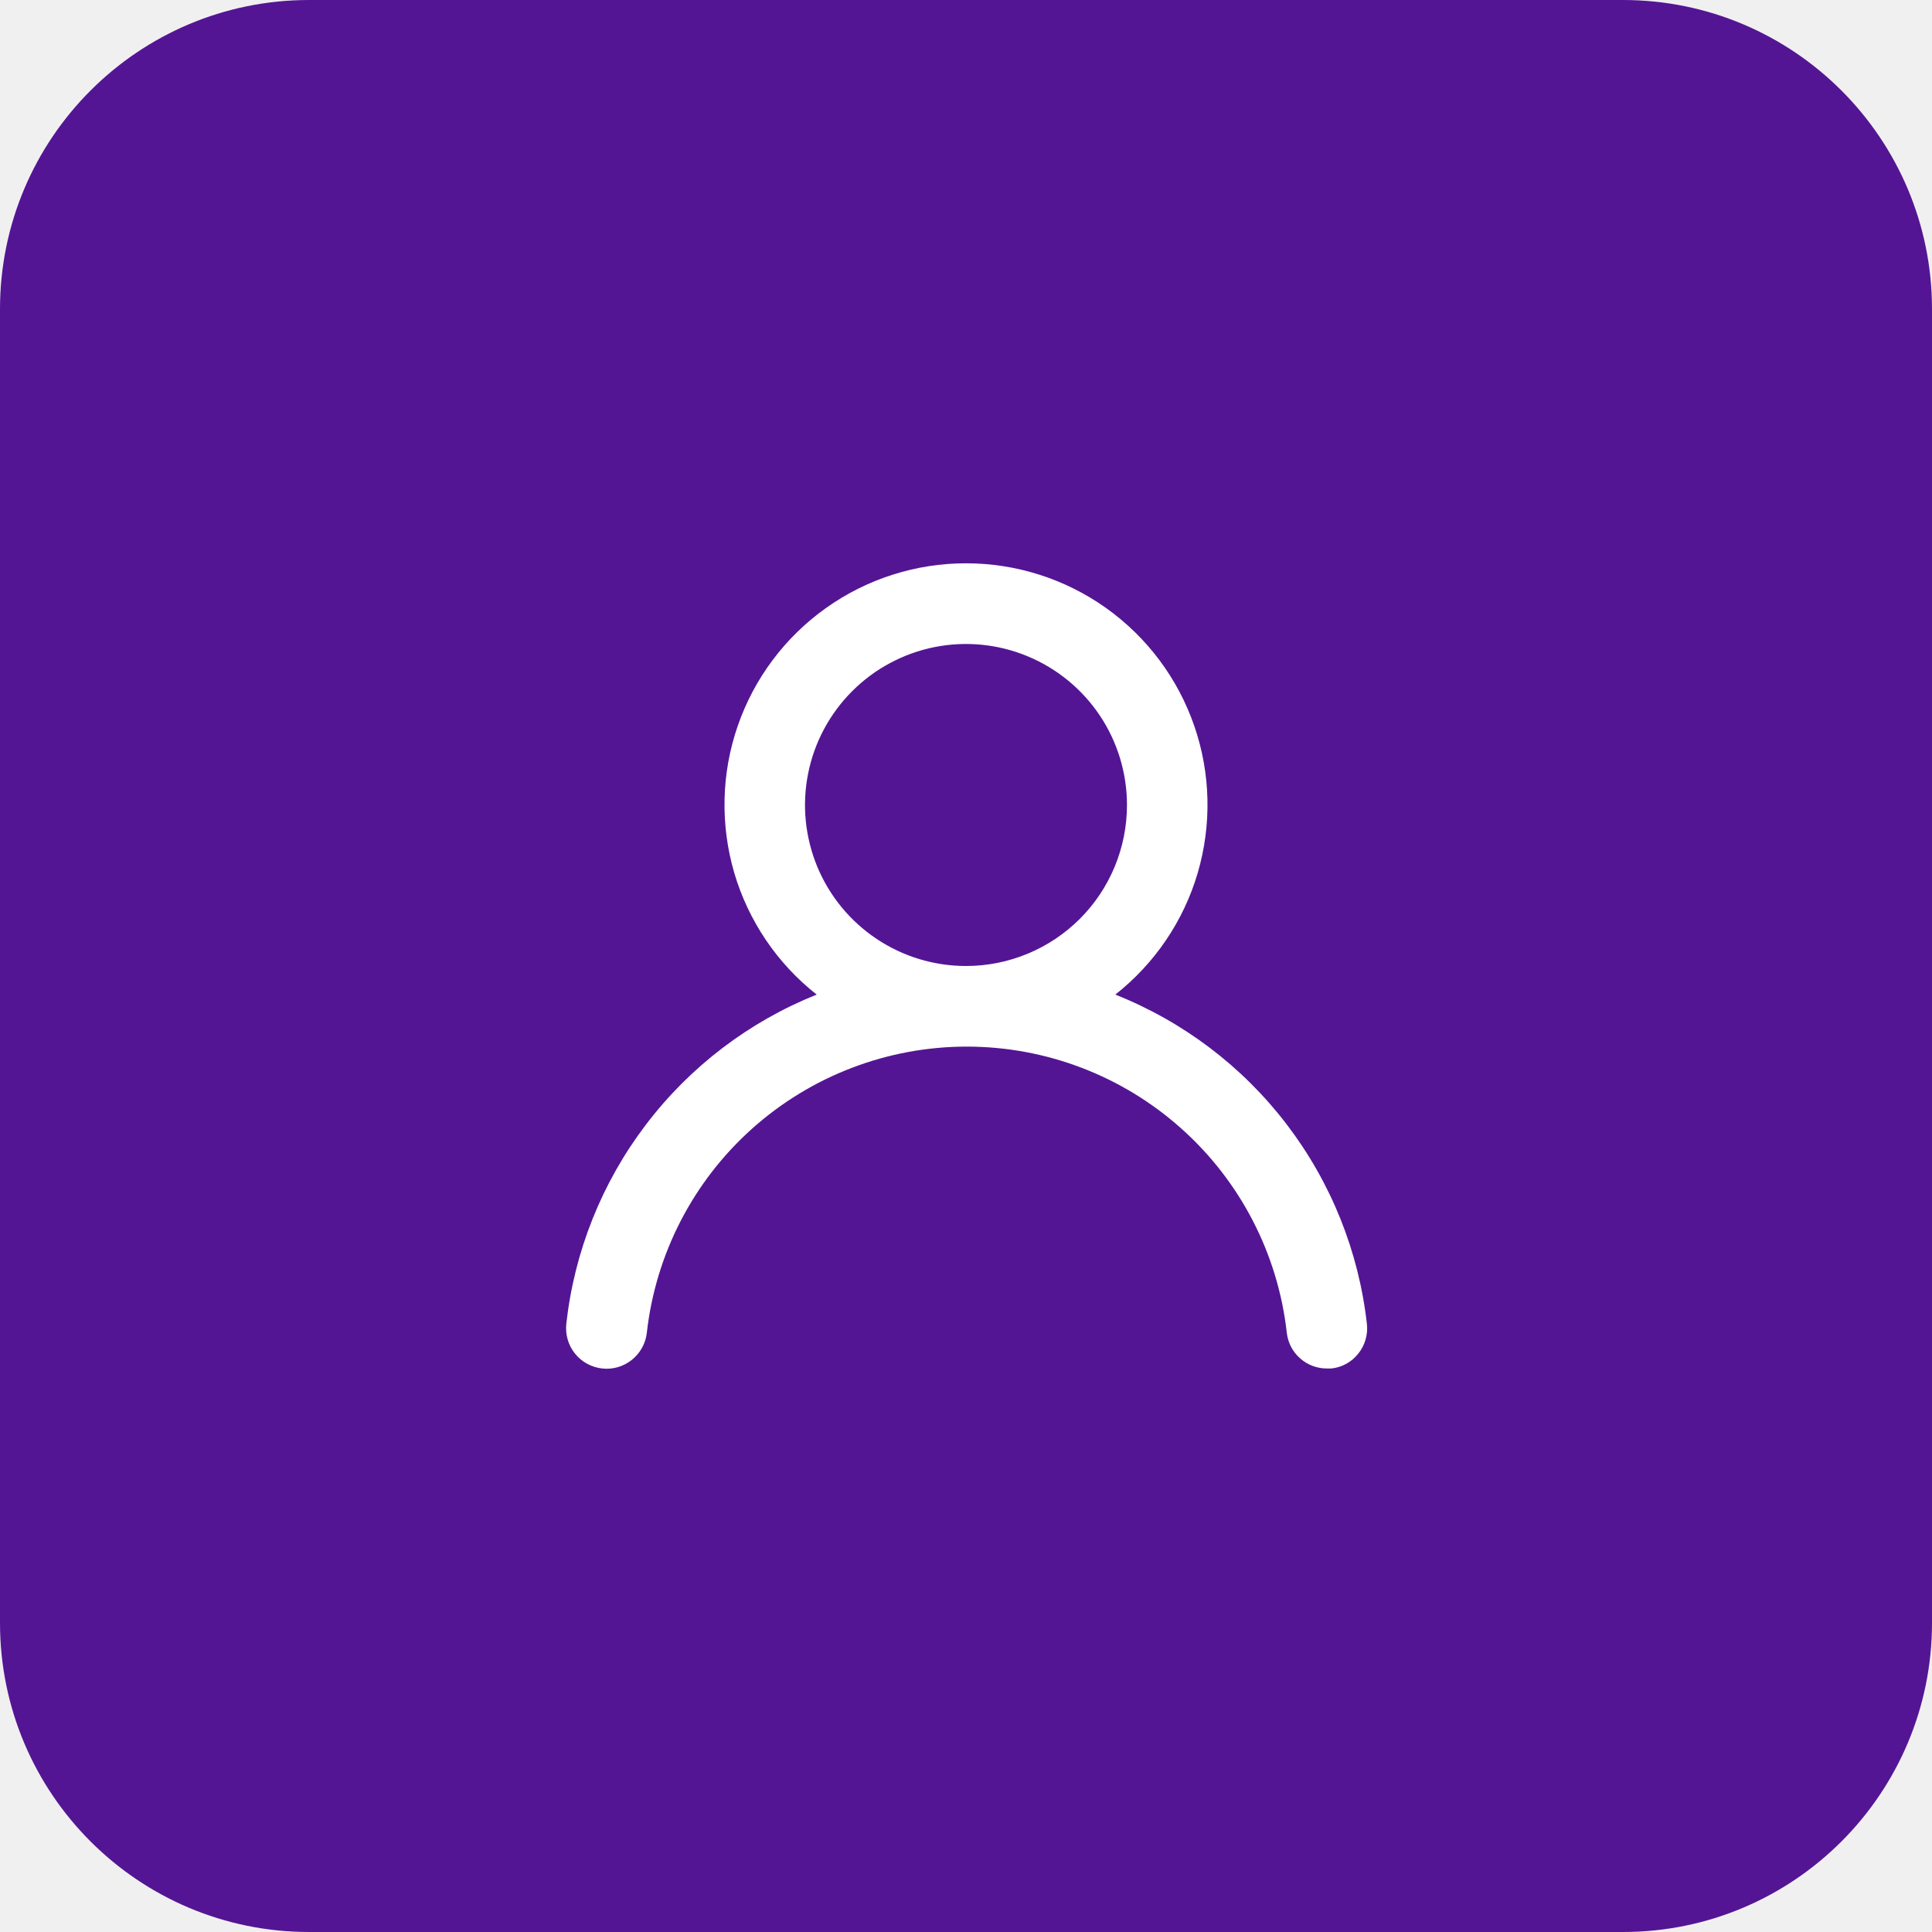
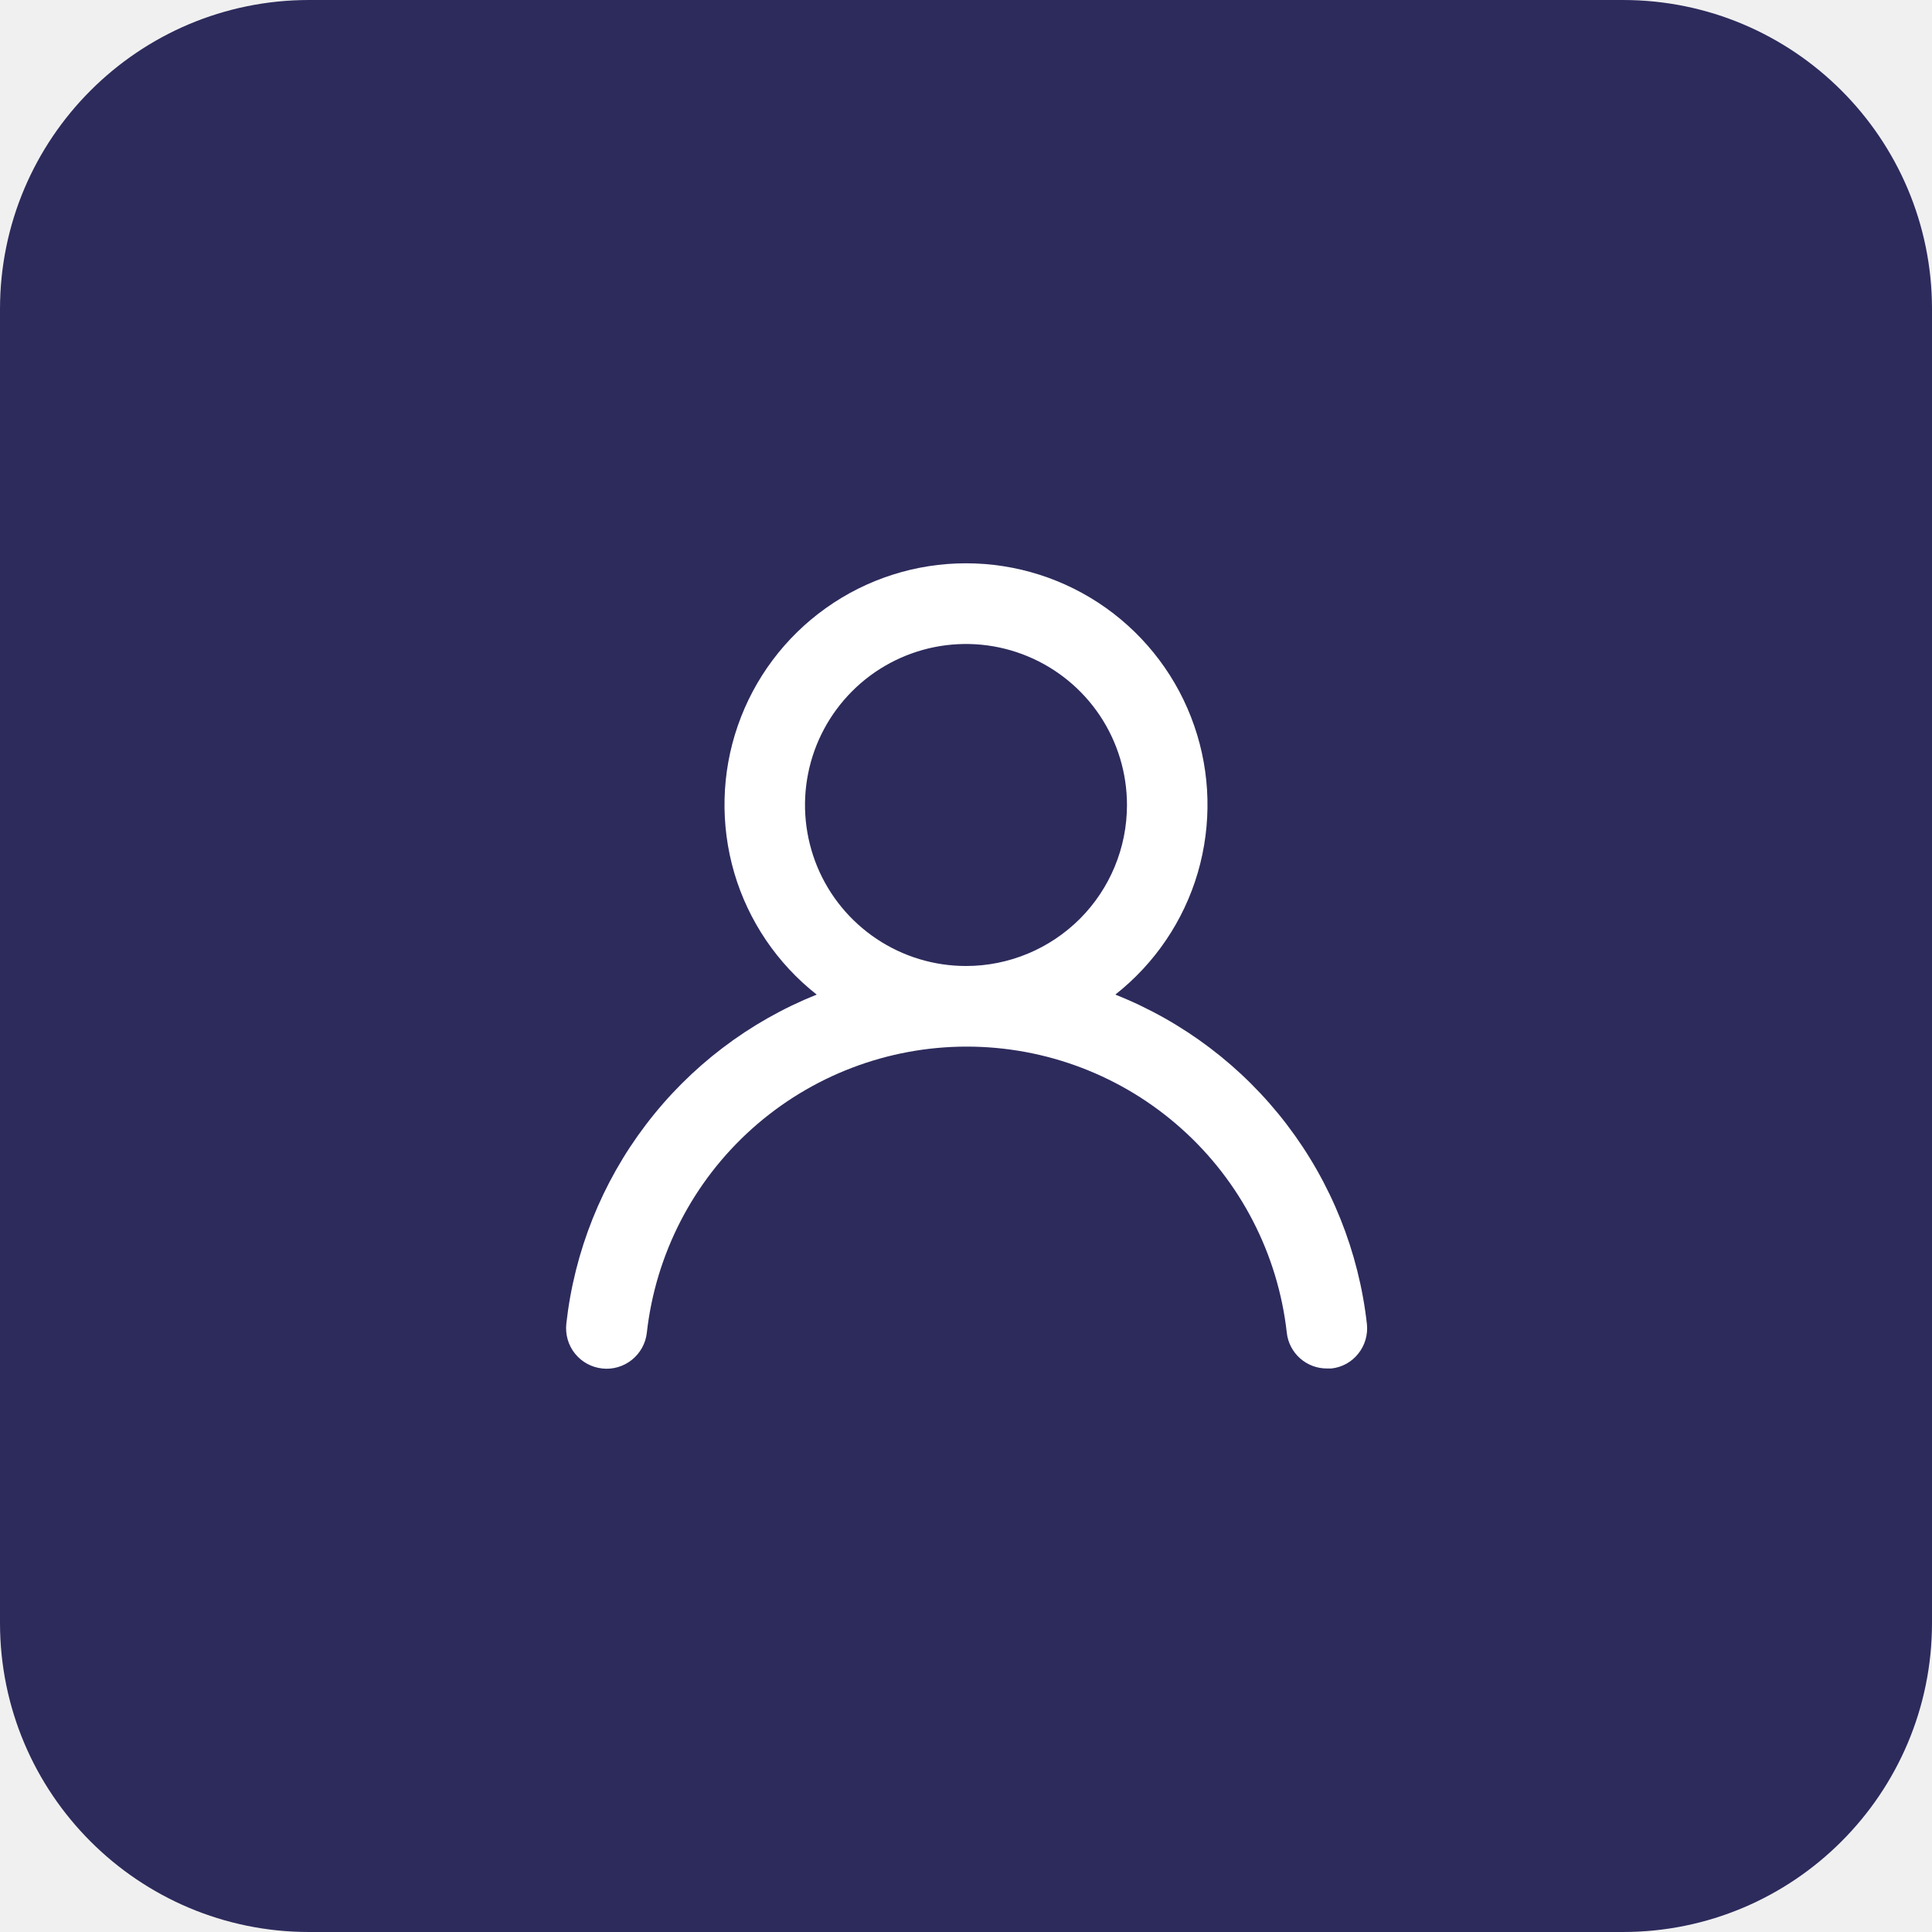
<svg xmlns="http://www.w3.org/2000/svg" width="25" height="25" viewBox="0 0 25 25" fill="none">
-   <rect width="25" height="25" rx="4" fill="#541594" />
+   <rect width="25" height="25" rx="4" fill="#2D2B5C" />
  <path d="M14.432 12.87C14.943 12.468 15.316 11.917 15.499 11.294C15.681 10.67 15.666 10.005 15.453 9.391C15.241 8.777 14.842 8.245 14.313 7.868C13.783 7.491 13.15 7.289 12.5 7.289C11.85 7.289 11.217 7.491 10.688 7.868C10.158 8.245 9.76 8.777 9.547 9.391C9.334 10.005 9.319 10.67 9.501 11.294C9.684 11.917 10.057 12.468 10.568 12.87C9.693 13.22 8.929 13.802 8.359 14.552C7.788 15.302 7.432 16.193 7.328 17.13C7.321 17.199 7.327 17.268 7.346 17.334C7.365 17.4 7.397 17.462 7.44 17.515C7.527 17.624 7.654 17.693 7.792 17.708C7.93 17.724 8.068 17.683 8.177 17.596C8.285 17.509 8.355 17.383 8.37 17.245C8.484 16.227 8.97 15.286 9.733 14.604C10.497 13.921 11.486 13.543 12.51 13.543C13.535 13.543 14.524 13.921 15.287 14.604C16.051 15.286 16.537 16.227 16.651 17.245C16.665 17.373 16.726 17.491 16.823 17.577C16.919 17.662 17.043 17.709 17.172 17.708H17.229C17.366 17.693 17.491 17.624 17.576 17.516C17.662 17.409 17.702 17.272 17.688 17.135C17.583 16.196 17.225 15.303 16.651 14.551C16.078 13.8 15.311 13.219 14.432 12.87ZM12.5 12.5C12.088 12.5 11.685 12.378 11.343 12.149C11 11.92 10.733 11.595 10.575 11.214C10.418 10.833 10.376 10.414 10.457 10.01C10.537 9.606 10.736 9.235 11.027 8.944C11.318 8.652 11.69 8.454 12.094 8.373C12.498 8.293 12.917 8.334 13.297 8.492C13.678 8.65 14.003 8.917 14.232 9.259C14.461 9.602 14.583 10.005 14.583 10.417C14.583 10.969 14.364 11.499 13.973 11.89C13.582 12.28 13.053 12.5 12.5 12.5Z" fill="white" />
</svg>
